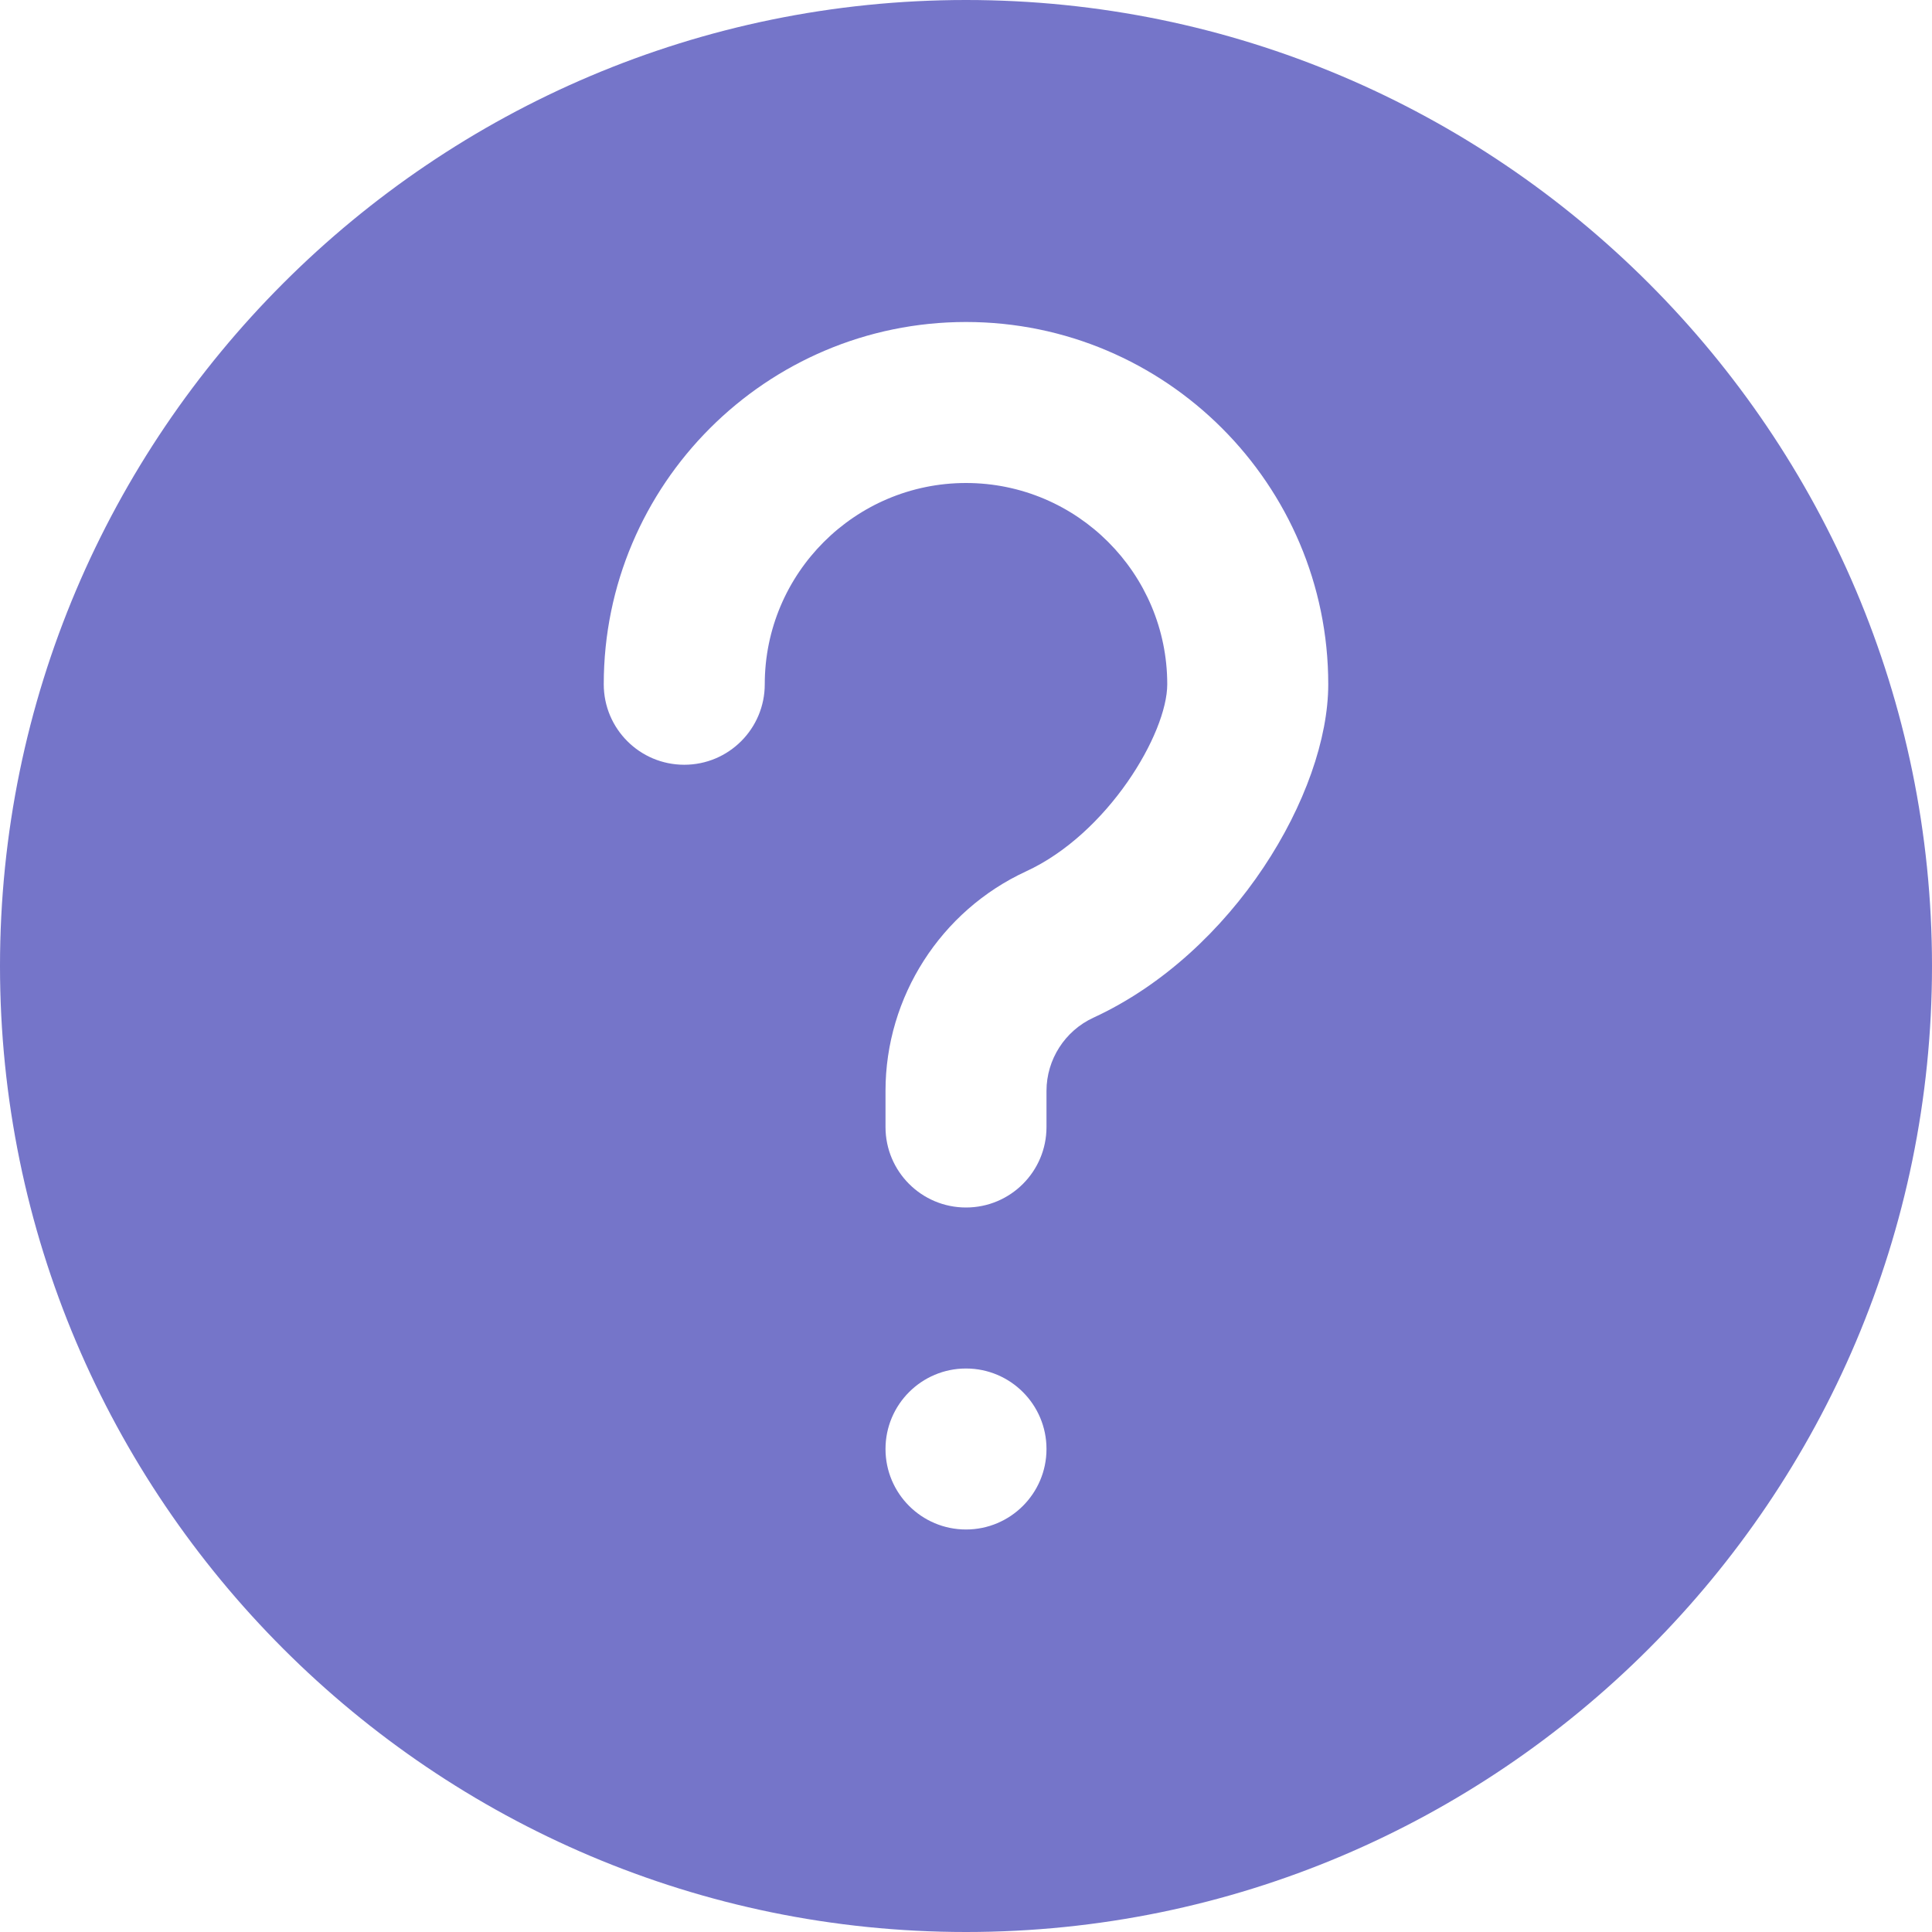
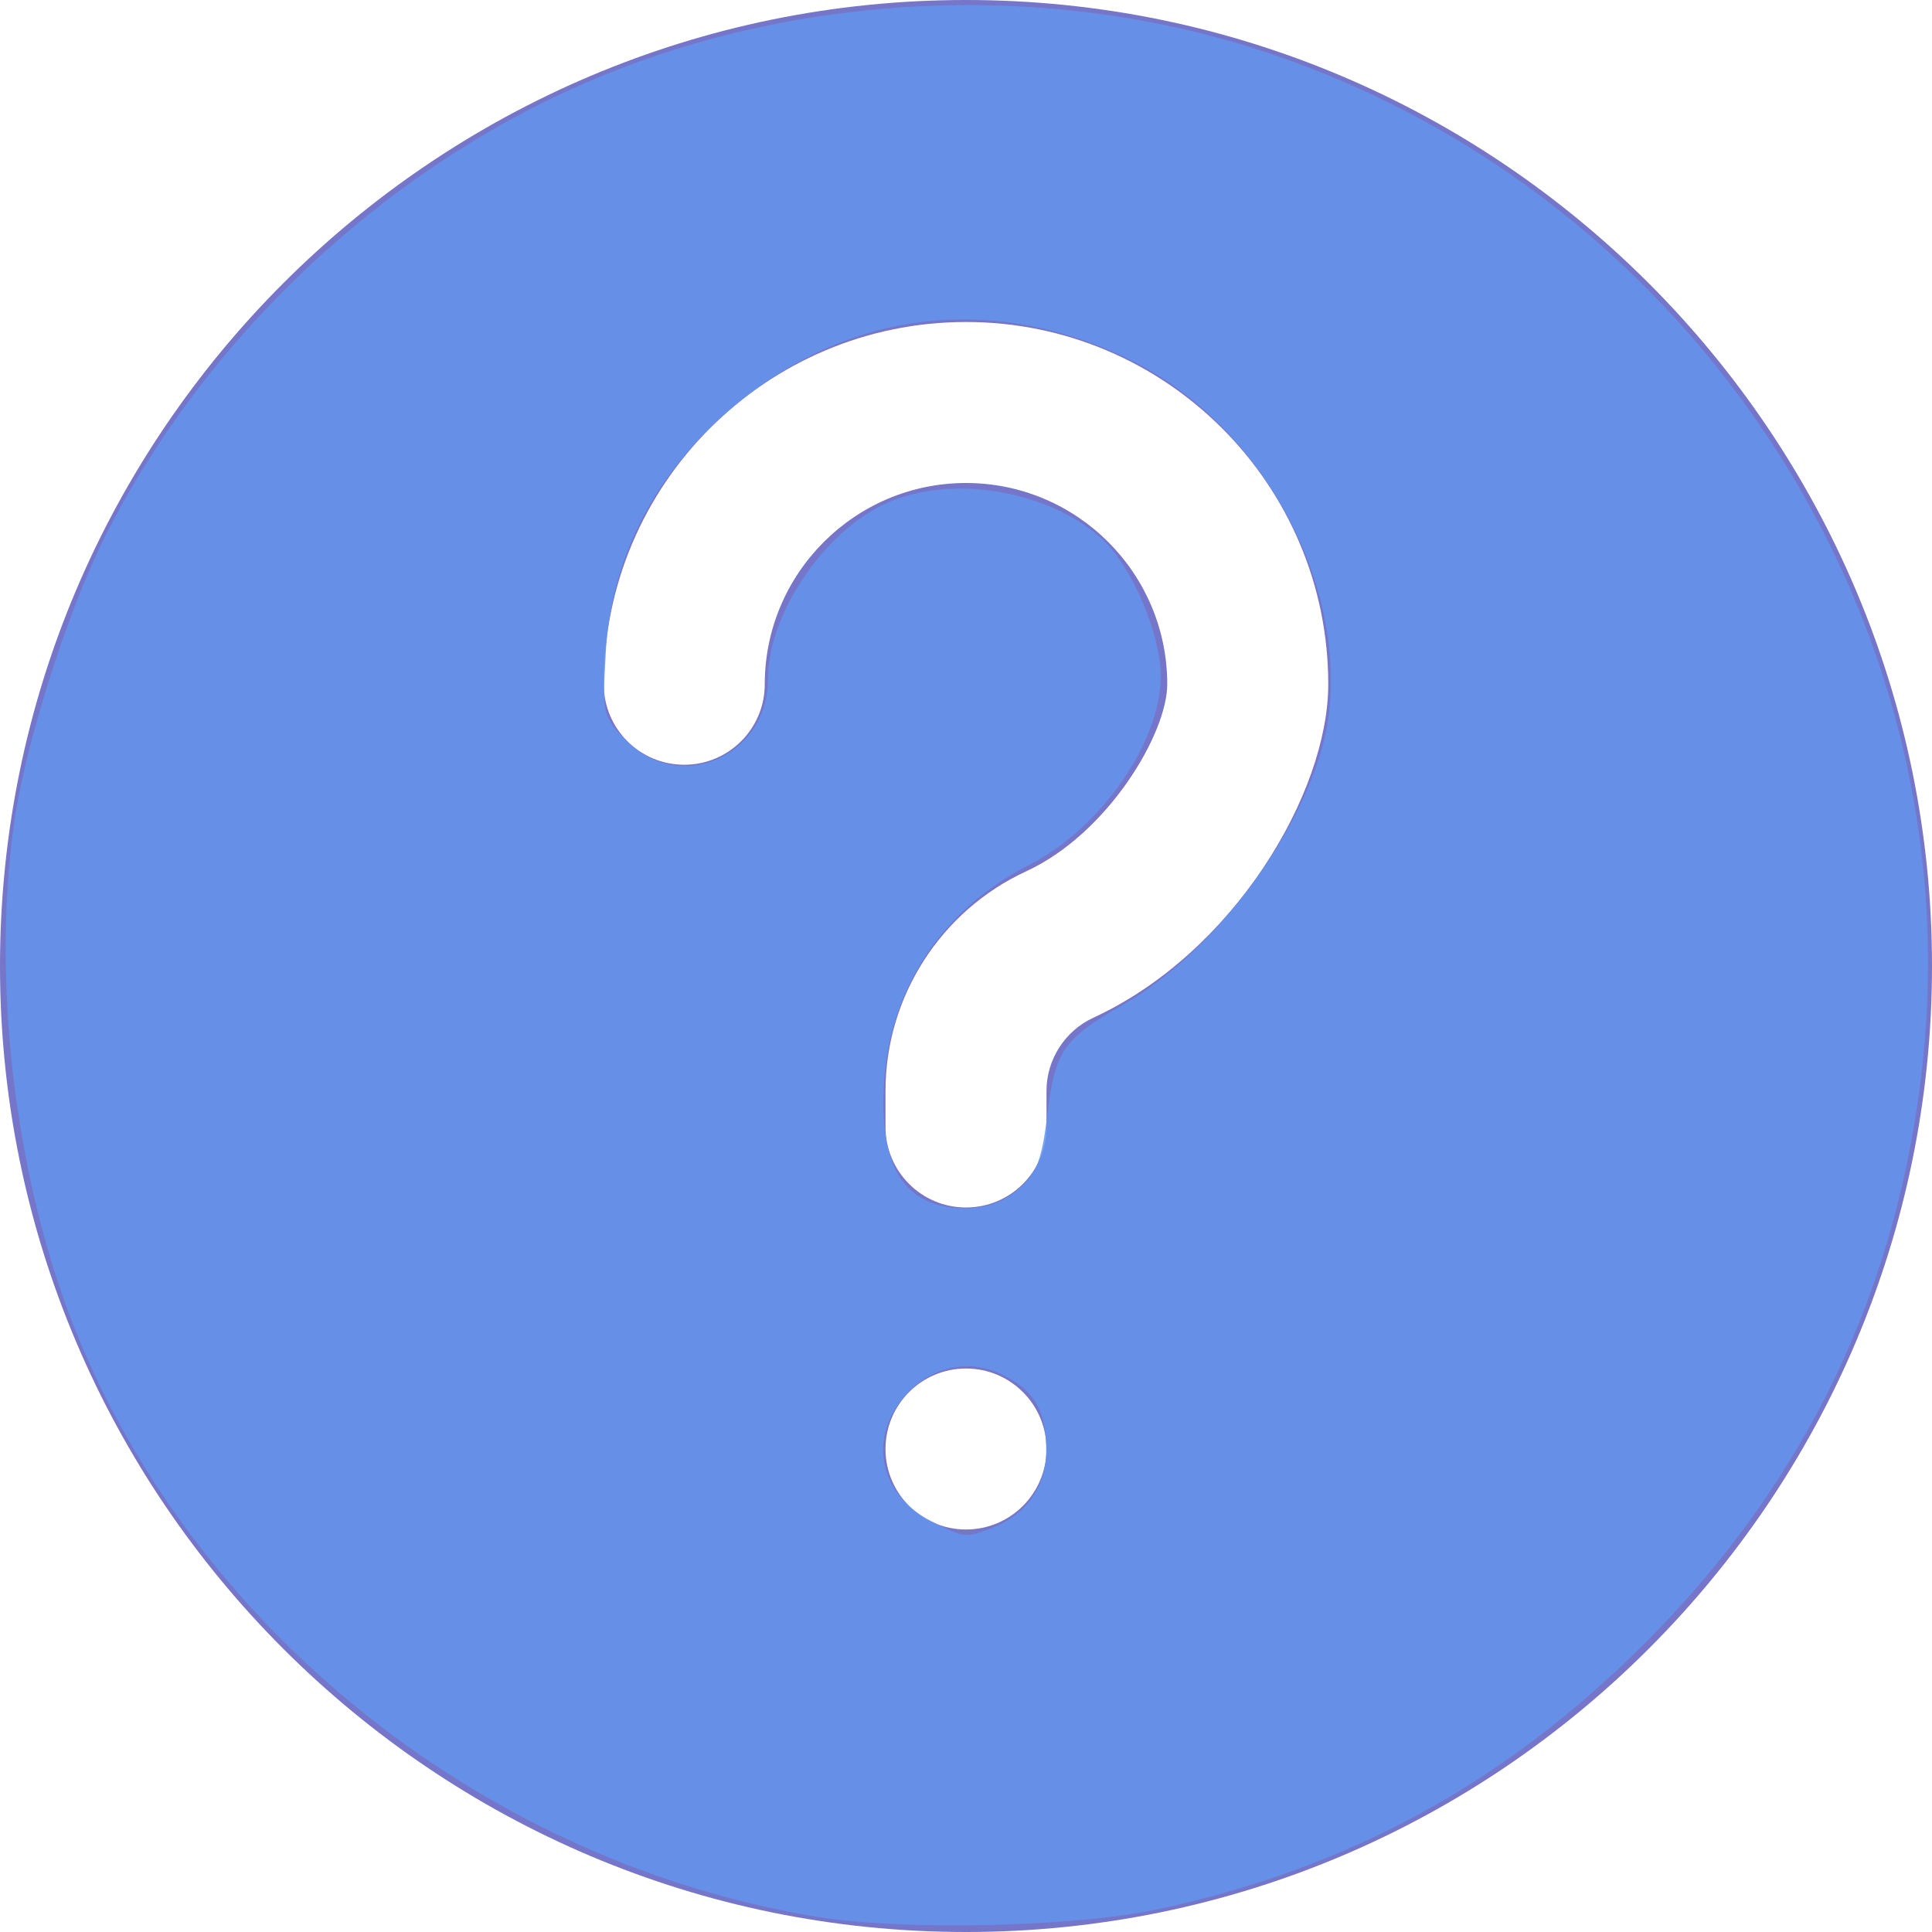
- <svg xmlns="http://www.w3.org/2000/svg" height="512px" viewBox="0 0 512 512" width="512px" class="">
-   <g>
-     <path d="m256 0c-141.164 0-256 114.836-256 256s114.836 256 256 256 256-114.836 256-256-114.836-256-256-256zm0 405.332c-11.777 0-21.332-9.555-21.332-21.332s9.555-21.332 21.332-21.332 21.332 9.555 21.332 21.332-9.555 21.332-21.332 21.332zm33.77-135.637c-7.551 3.477-12.438 11.094-12.438 19.395v9.578c0 11.773-9.535 21.332-21.332 21.332s-21.332-9.559-21.332-21.332v-9.578c0-24.898 14.633-47.723 37.227-58.156 21.738-10.004 37.438-36.566 37.438-49.602 0-29.395-23.914-53.332-53.332-53.332s-53.332 23.938-53.332 53.332c0 11.777-9.539 21.336-21.336 21.336s-21.332-9.559-21.332-21.336c0-52.926 43.07-96 96-96s96 43.074 96 96c0 28.824-25.004 71.191-62.23 88.363zm0 0" data-original="#000000" class="active-path" data-old_color="#000000" fill="#7575C9" />
+ <svg xmlns="http://www.w3.org/2000/svg" height="512px" viewBox="0 0 512 512" width="512px" class="" version="1.1" id="svg6">
+   <defs id="defs10" />
+   <g id="g4">
+     <path d="m256 0c-141.164 0-256 114.836-256 256s114.836 256 256 256 256-114.836 256-256-114.836-256-256-256zm0 405.332c-11.777 0-21.332-9.555-21.332-21.332s9.555-21.332 21.332-21.332 21.332 9.555 21.332 21.332-9.555 21.332-21.332 21.332zm33.77-135.637c-7.551 3.477-12.438 11.094-12.438 19.395v9.578c0 11.773-9.535 21.332-21.332 21.332s-21.332-9.559-21.332-21.332v-9.578c0-24.898 14.633-47.723 37.227-58.156 21.738-10.004 37.438-36.566 37.438-49.602 0-29.395-23.914-53.332-53.332-53.332s-53.332 23.938-53.332 53.332c0 11.777-9.539 21.336-21.336 21.336s-21.332-9.559-21.332-21.336c0-52.926 43.07-96 96-96s96 43.074 96 96c0 28.824-25.004 71.191-62.23 88.363zm0 0" data-original="#000000" class="active-path" data-old_color="#000000" fill="#7575C9" id="path2" />
  </g>
+   <path style="opacity:0.85;fill:#6495ed;fill-opacity:1;stroke:none;stroke-width:2.181;stroke-miterlimit:4;stroke-dasharray:0, 23.995;stroke-dashoffset:0" d="M 216.515,507.965 C 130.272,493.764 53.903,434.088 21.084,355.252 4.337,315.025 -2.437,261.22 3.783,217.843 6.787,196.896 18.012,161.649 27.955,141.947 54.084,90.167 100.613,46.032 153.827,22.549 210.406,-2.418 278.288,-5.501 336.702,14.244 c 112.604,38.063 185.138,149.909 172.916,266.635 -6.307,60.231 -30.872,111.75 -73.714,154.591 -36.93,36.93 -78.027,59.435 -128.579,70.41 -22.147,4.808 -67.89,5.858 -90.811,2.084 z m 46.294,-103.005 c 9.072,-3.449 14.451,-10.972 14.451,-20.21 0,-10.79 -2.83,-15.913 -11.175,-20.228 -9.208,-4.762 -19.671,-2.473 -26.66,5.833 -9.469,11.254 -6.1,26.024 7.493,32.841 8.813,4.42 8.883,4.428 15.891,1.763 z m 7.082,-89.809 c 4.849,-4.171 6.204,-7.677 7.669,-19.847 2.02,-16.781 4.3,-20.08 20.073,-29.049 25.817,-14.68 51.216,-50.45 54.503,-76.76 4.548,-36.4 -18.751,-77.764 -53.18,-94.412 C 261.147,76.801 221.205,82.765 190.392,111.292 c -18.253,16.899 -28.477,37.927 -29.834,61.36 -0.974,16.831 -0.859,17.32 5.619,23.798 14.105,14.105 37.321,3.935 37.321,-16.348 0,-17.235 14.722,-39.161 31.374,-46.725 17.198,-7.812 43.068,-3.471 57.32,9.619 7.725,7.095 15.396,25.034 15.42,36.062 0.039,17.567 -15.868,40.438 -34.863,50.129 -22.678,11.569 -36.629,32.206 -38.402,56.803 -1.677,23.274 5.229,34.228 21.58,34.228 5.333,0 10.074,-1.72 13.964,-5.066 z" id="path822" />
</svg>
